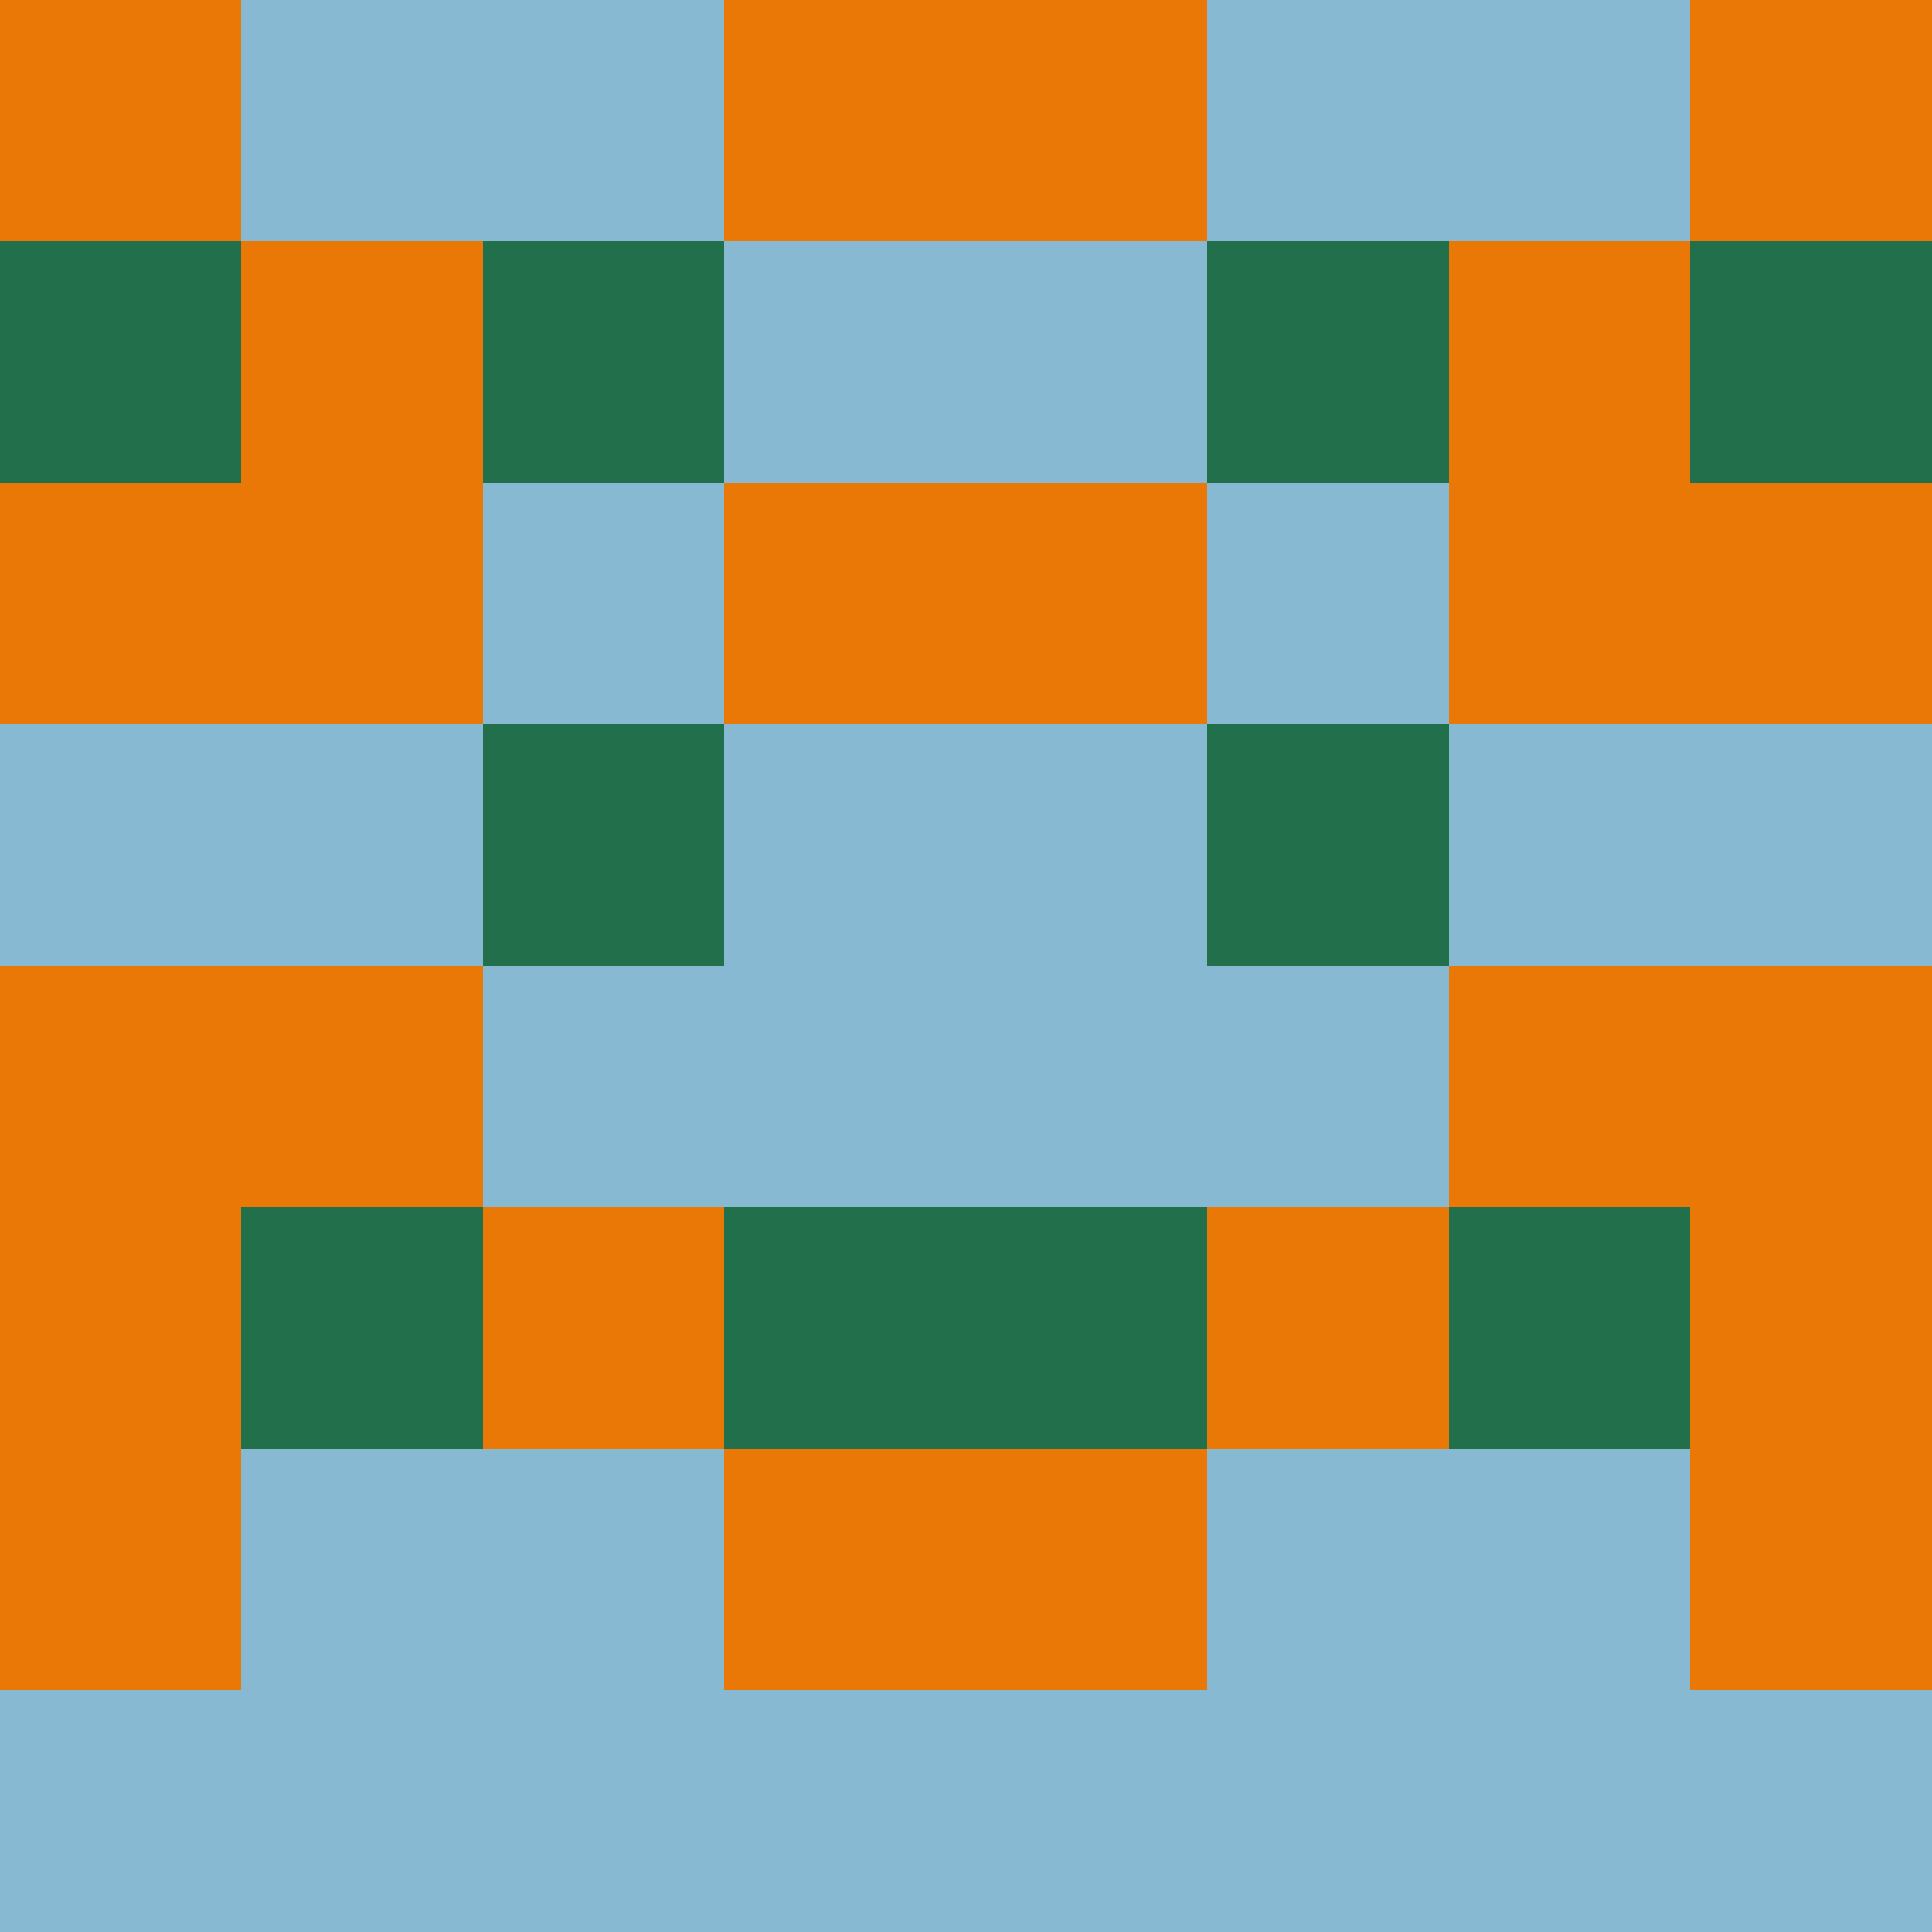
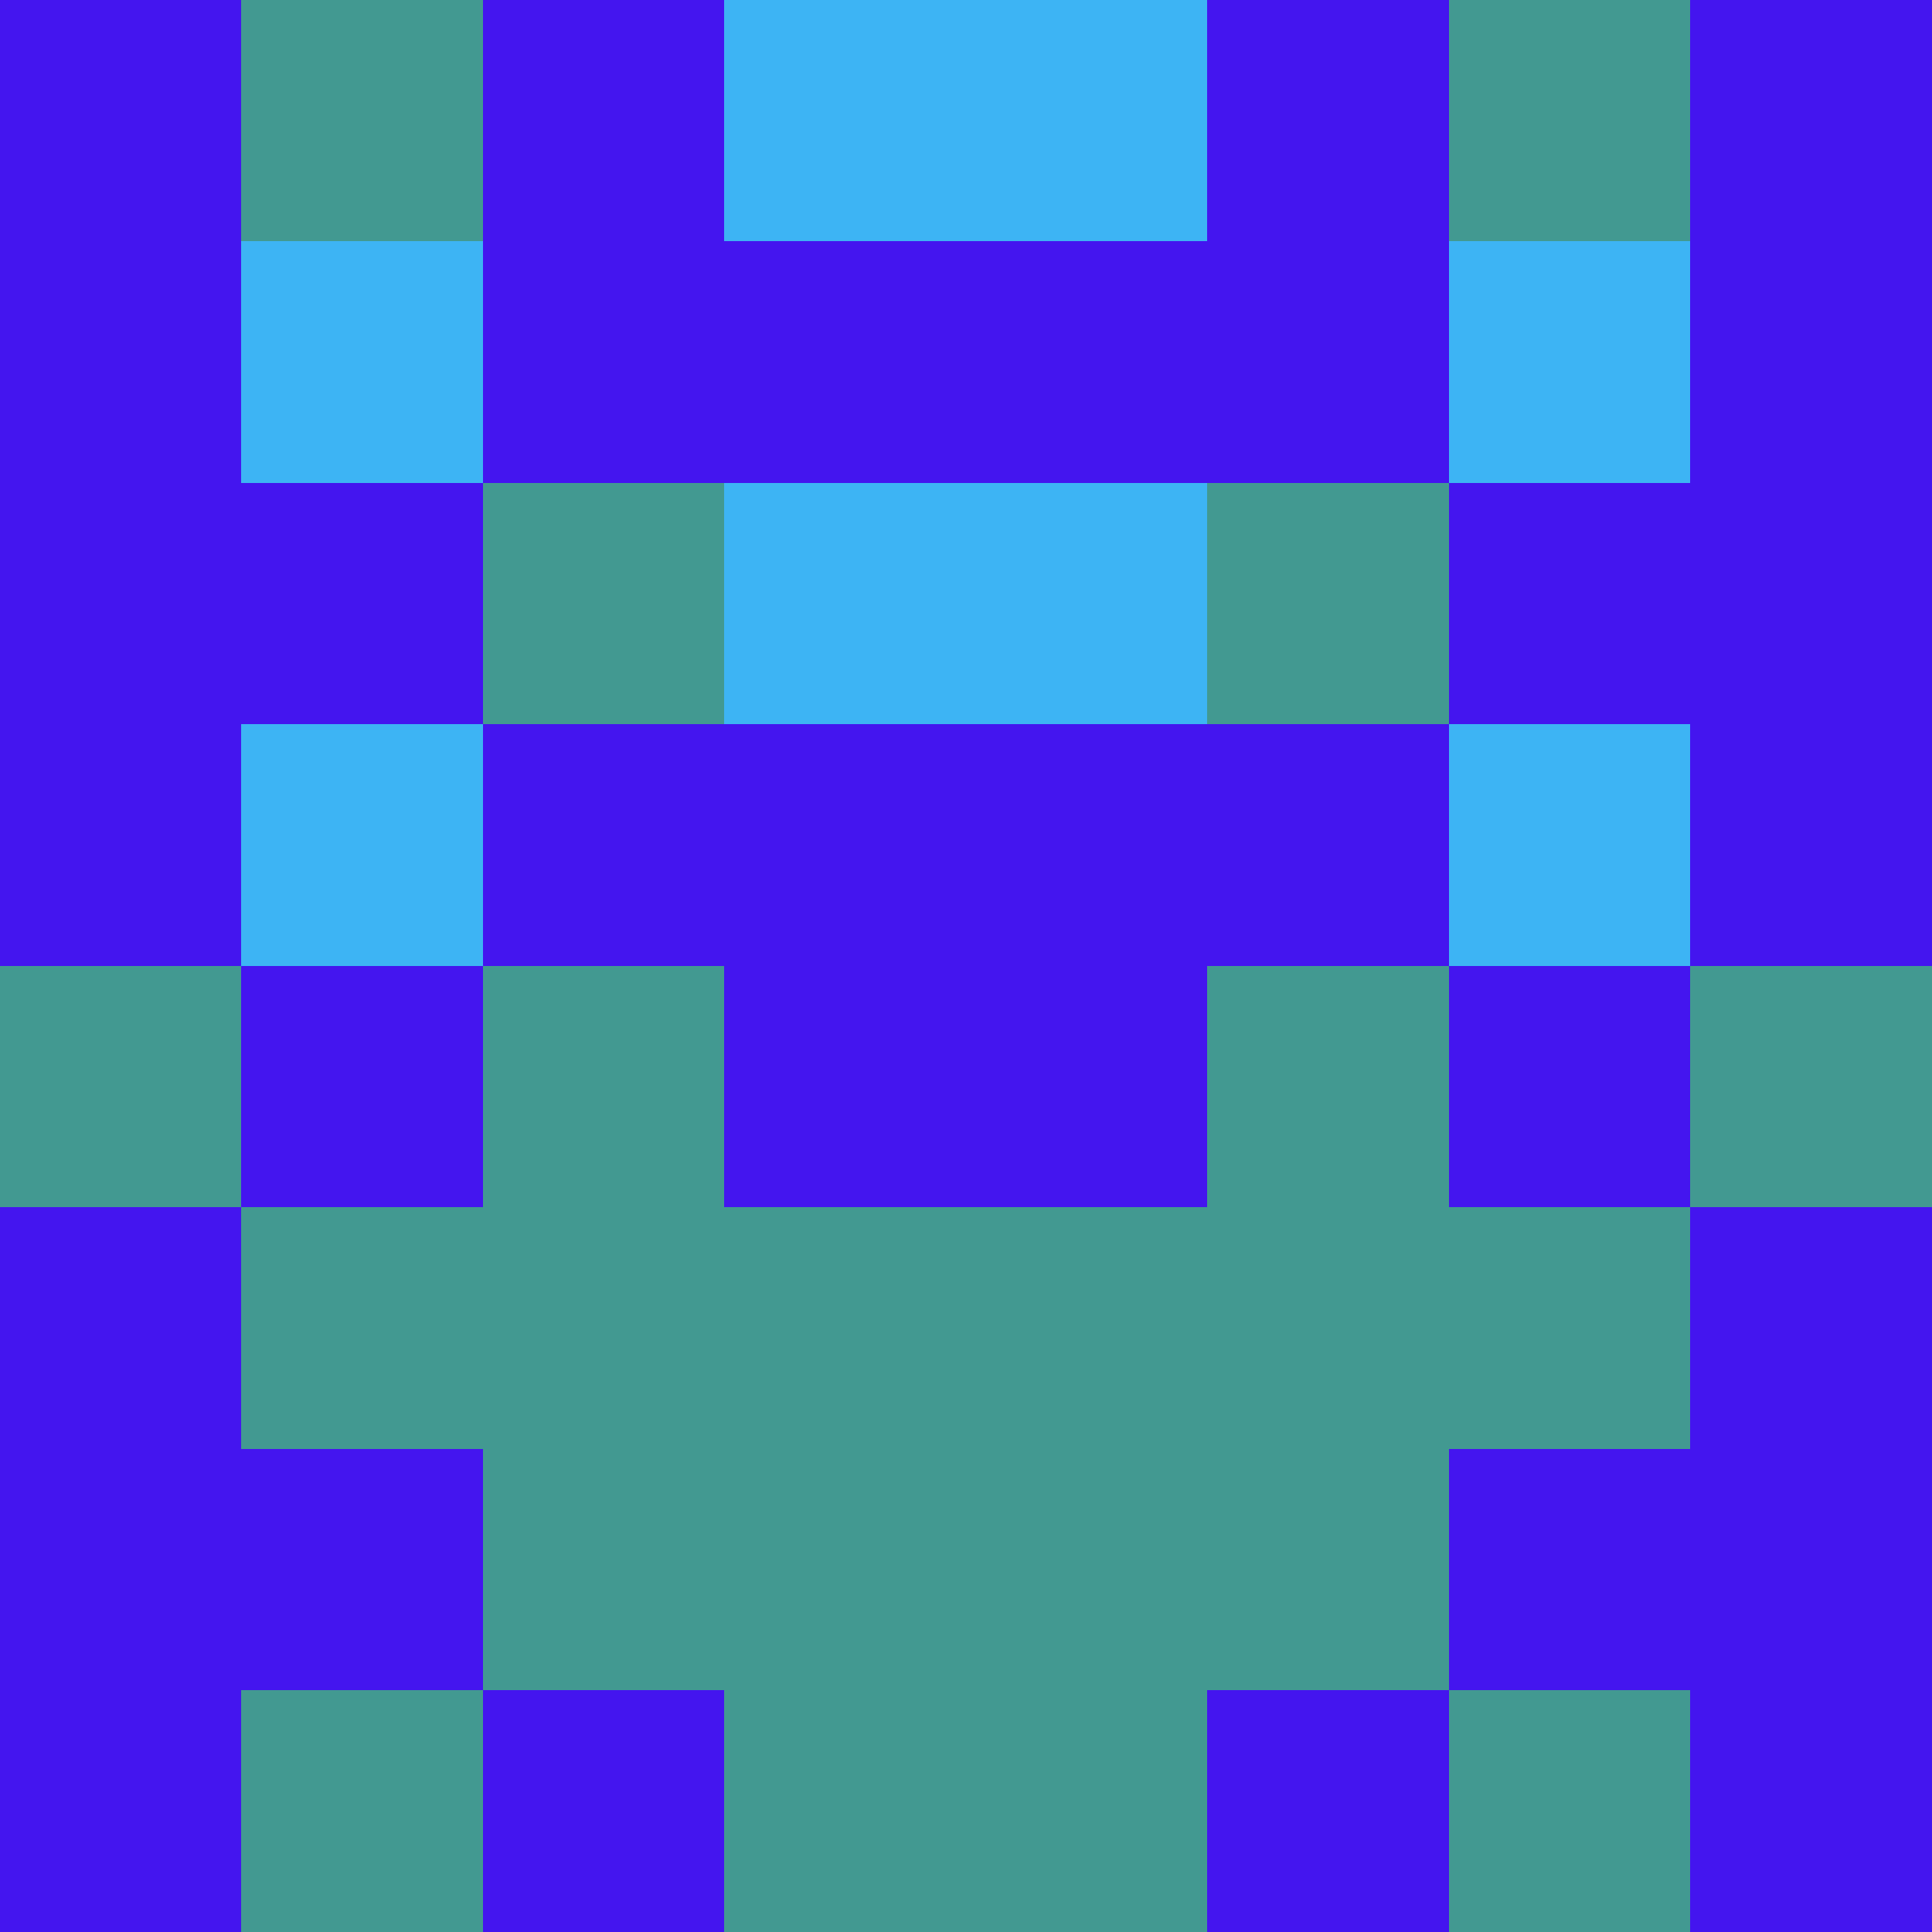
<svg xmlns="http://www.w3.org/2000/svg" viewBox="0 0 8 8" width="64" height="64">
  <g transform="translate(0 0) scale(1)" shape-rendering="crispEdges">
-     <path fill="#88b9d3" d="M0 0h8v8H0z" />
-     <path fill="#ea7807" d="M0 0h1v1h-1zM3 0h1v1h-1zM4 0h1v1h-1zM7 0h1v1h-1zM1 1h1v1h-1zM6 1h1v1h-1zM0 2h1v1h-1zM1 2h1v1h-1zM3 2h1v1h-1zM4 2h1v1h-1zM6 2h1v1h-1zM7 2h1v1h-1zM0 4h1v1h-1zM1 4h1v1h-1zM6 4h1v1h-1zM7 4h1v1h-1zM0 5h1v1h-1zM2 5h1v1h-1zM5 5h1v1h-1zM7 5h1v1h-1zM0 6h1v1h-1zM3 6h1v1h-1zM4 6h1v1h-1zM7 6h1v1h-1z" />
-     <path fill="#21704b" d="M0 1h1v1h-1zM2 1h1v1h-1zM5 1h1v1h-1zM7 1h1v1h-1zM2 3h1v1h-1zM5 3h1v1h-1zM1 5h1v1h-1zM3 5h1v1h-1zM4 5h1v1h-1zM6 5h1v1h-1z" />
+     <path fill="#429991" d="M0 0h8v8H0z" />
+     <path fill="#4415ef" d="M0 0h1v1h-1zM2 0h1v1h-1zM5 0h1v1h-1zM7 0h1v1h-1zM0 1h1v1h-1zM2 1h1v1h-1zM3 1h1v1h-1zM4 1h1v1h-1zM5 1h1v1h-1zM7 1h1v1h-1zM0 2h1v1h-1zM1 2h1v1h-1zM6 2h1v1h-1zM7 2h1v1h-1zM0 3h1v1h-1zM2 3h1v1h-1zM3 3h1v1h-1zM4 3h1v1h-1zM5 3h1v1h-1zM7 3h1v1h-1zM1 4h1v1h-1zM3 4h1v1h-1zM4 4h1v1h-1zM6 4h1v1h-1zM0 5h1v1h-1zM7 5h1v1h-1zM0 6h1v1h-1zM1 6h1v1h-1zM6 6h1v1h-1zM7 6h1v1h-1zM0 7h1v1h-1zM2 7h1v1h-1zM5 7h1v1h-1zM7 7h1v1h-1z" />
+     <path fill="#3db4f4" d="M3 0h1v1h-1zM4 0h1v1h-1zM1 1h1v1h-1zM6 1h1v1h-1zM3 2h1v1h-1zM4 2h1v1h-1zM1 3h1v1h-1zM6 3h1v1h-1z" />
  </g>
</svg>
